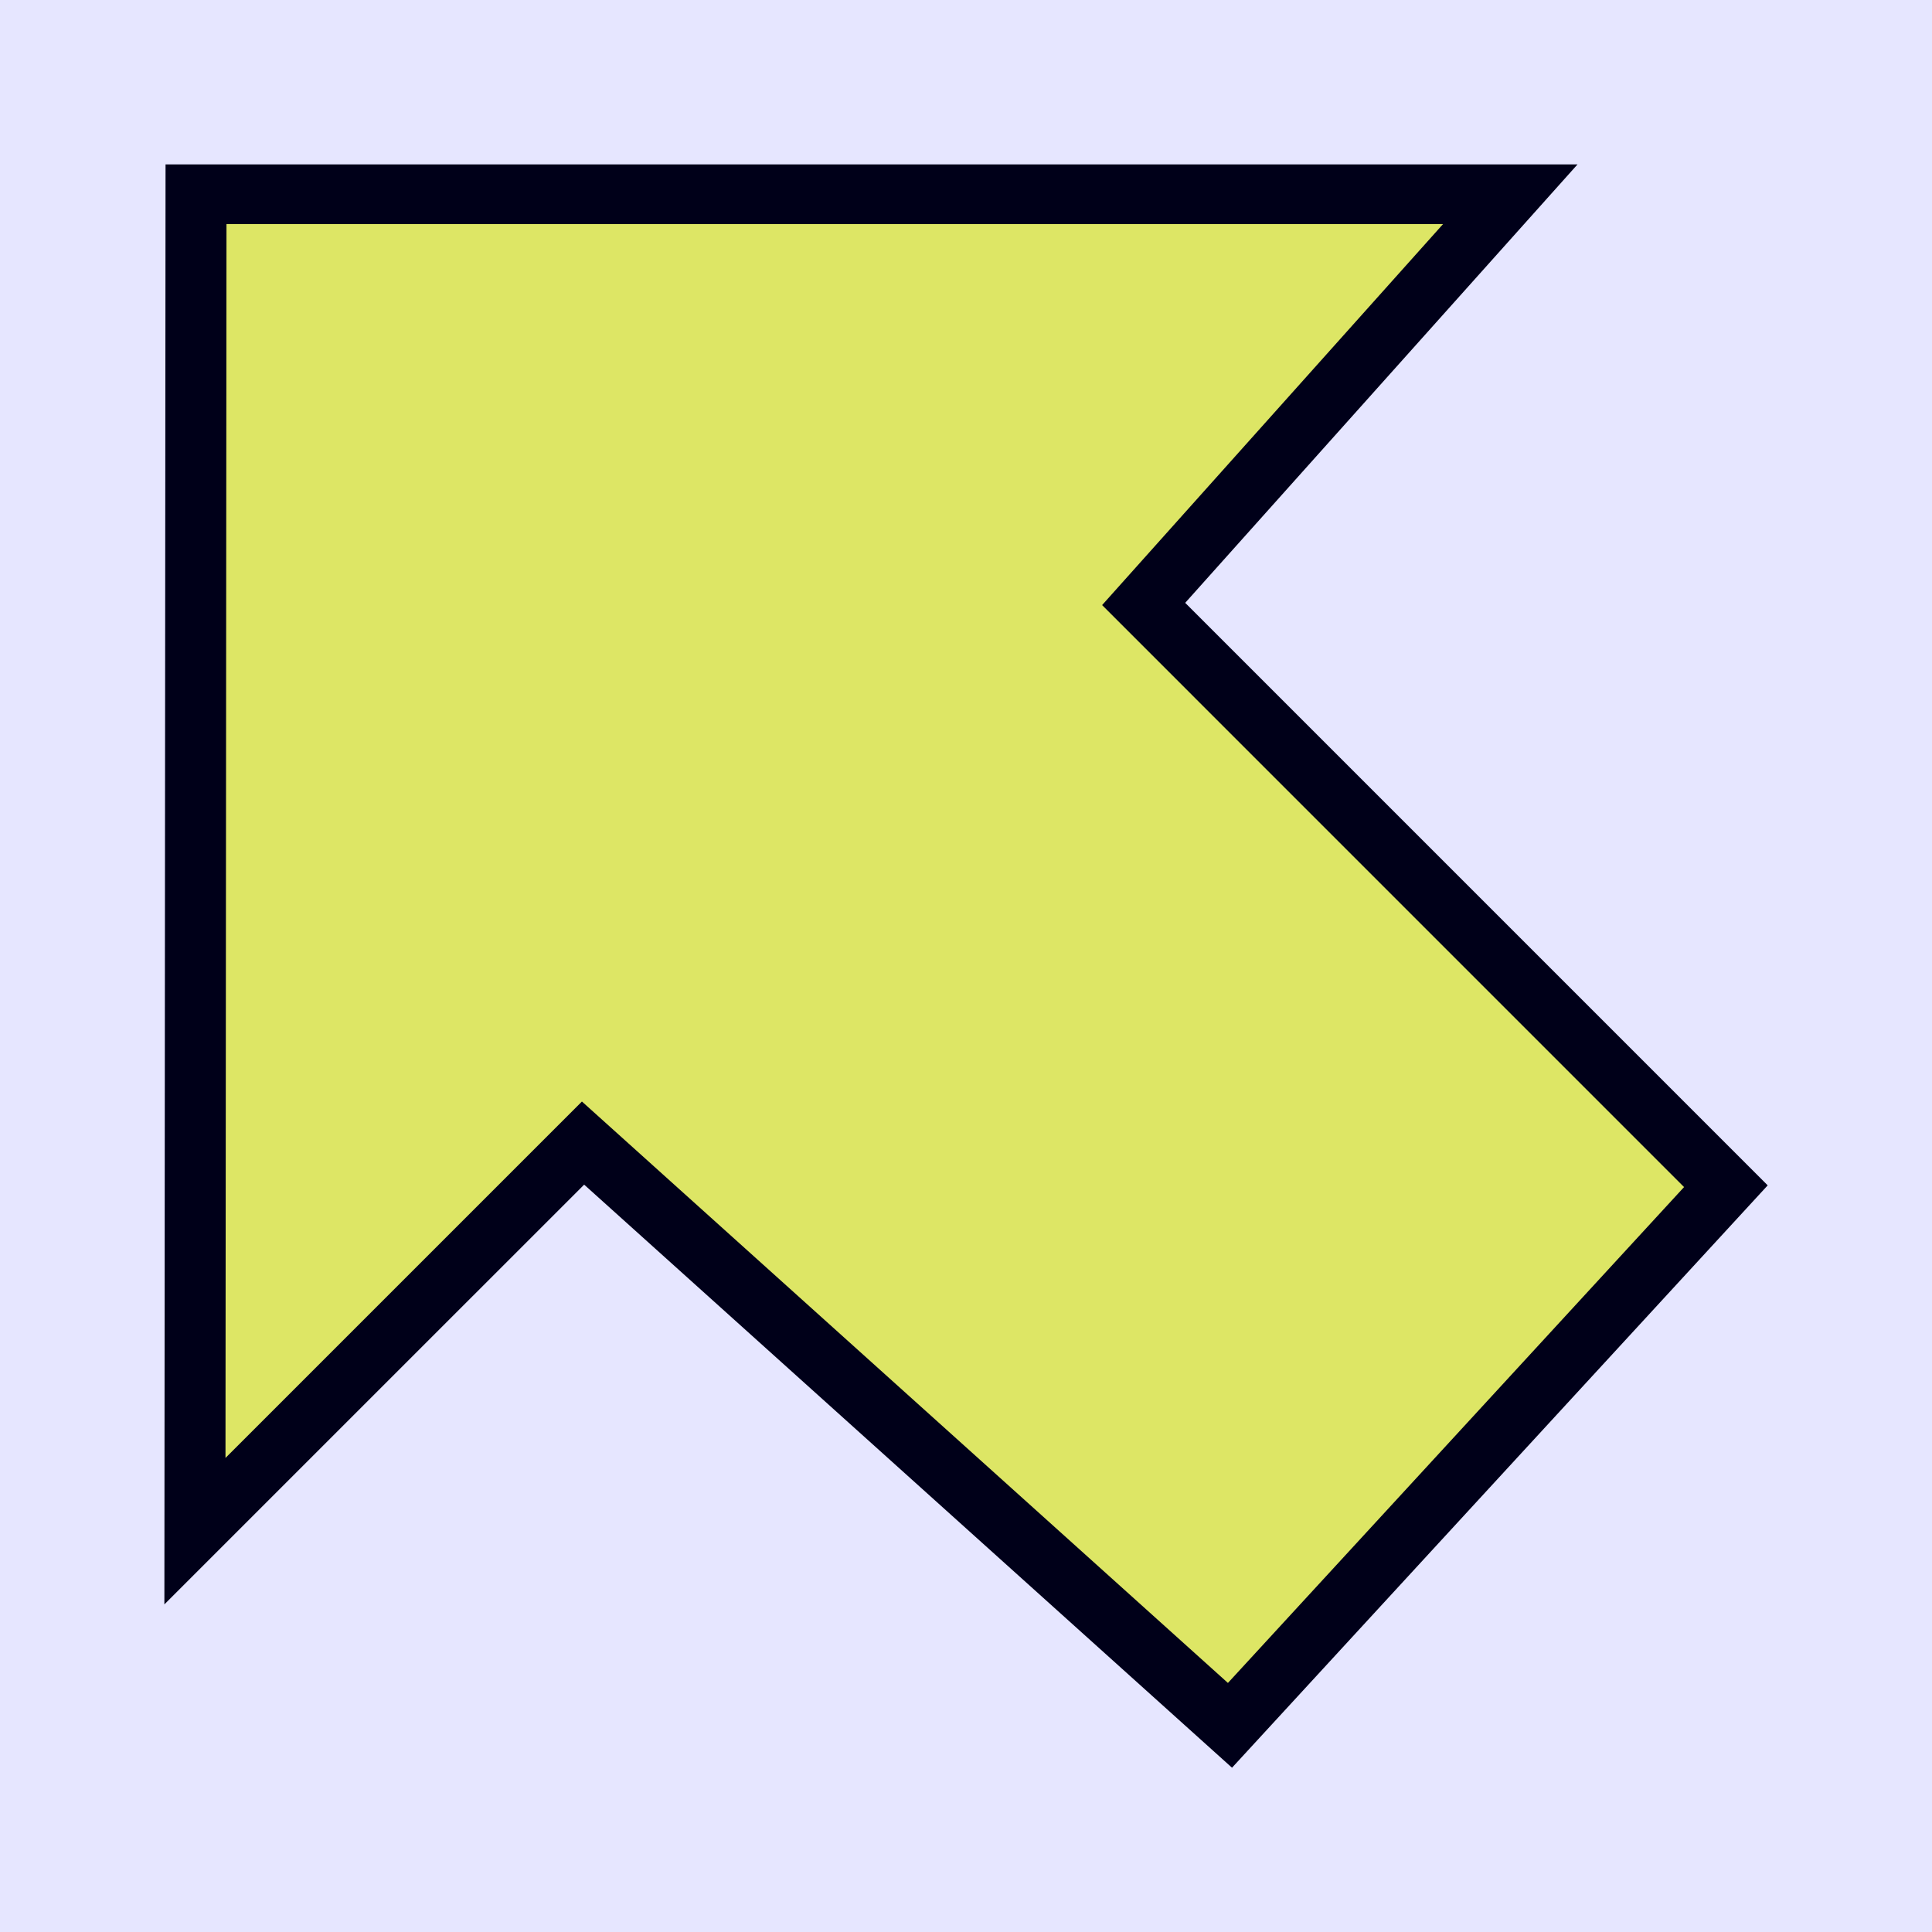
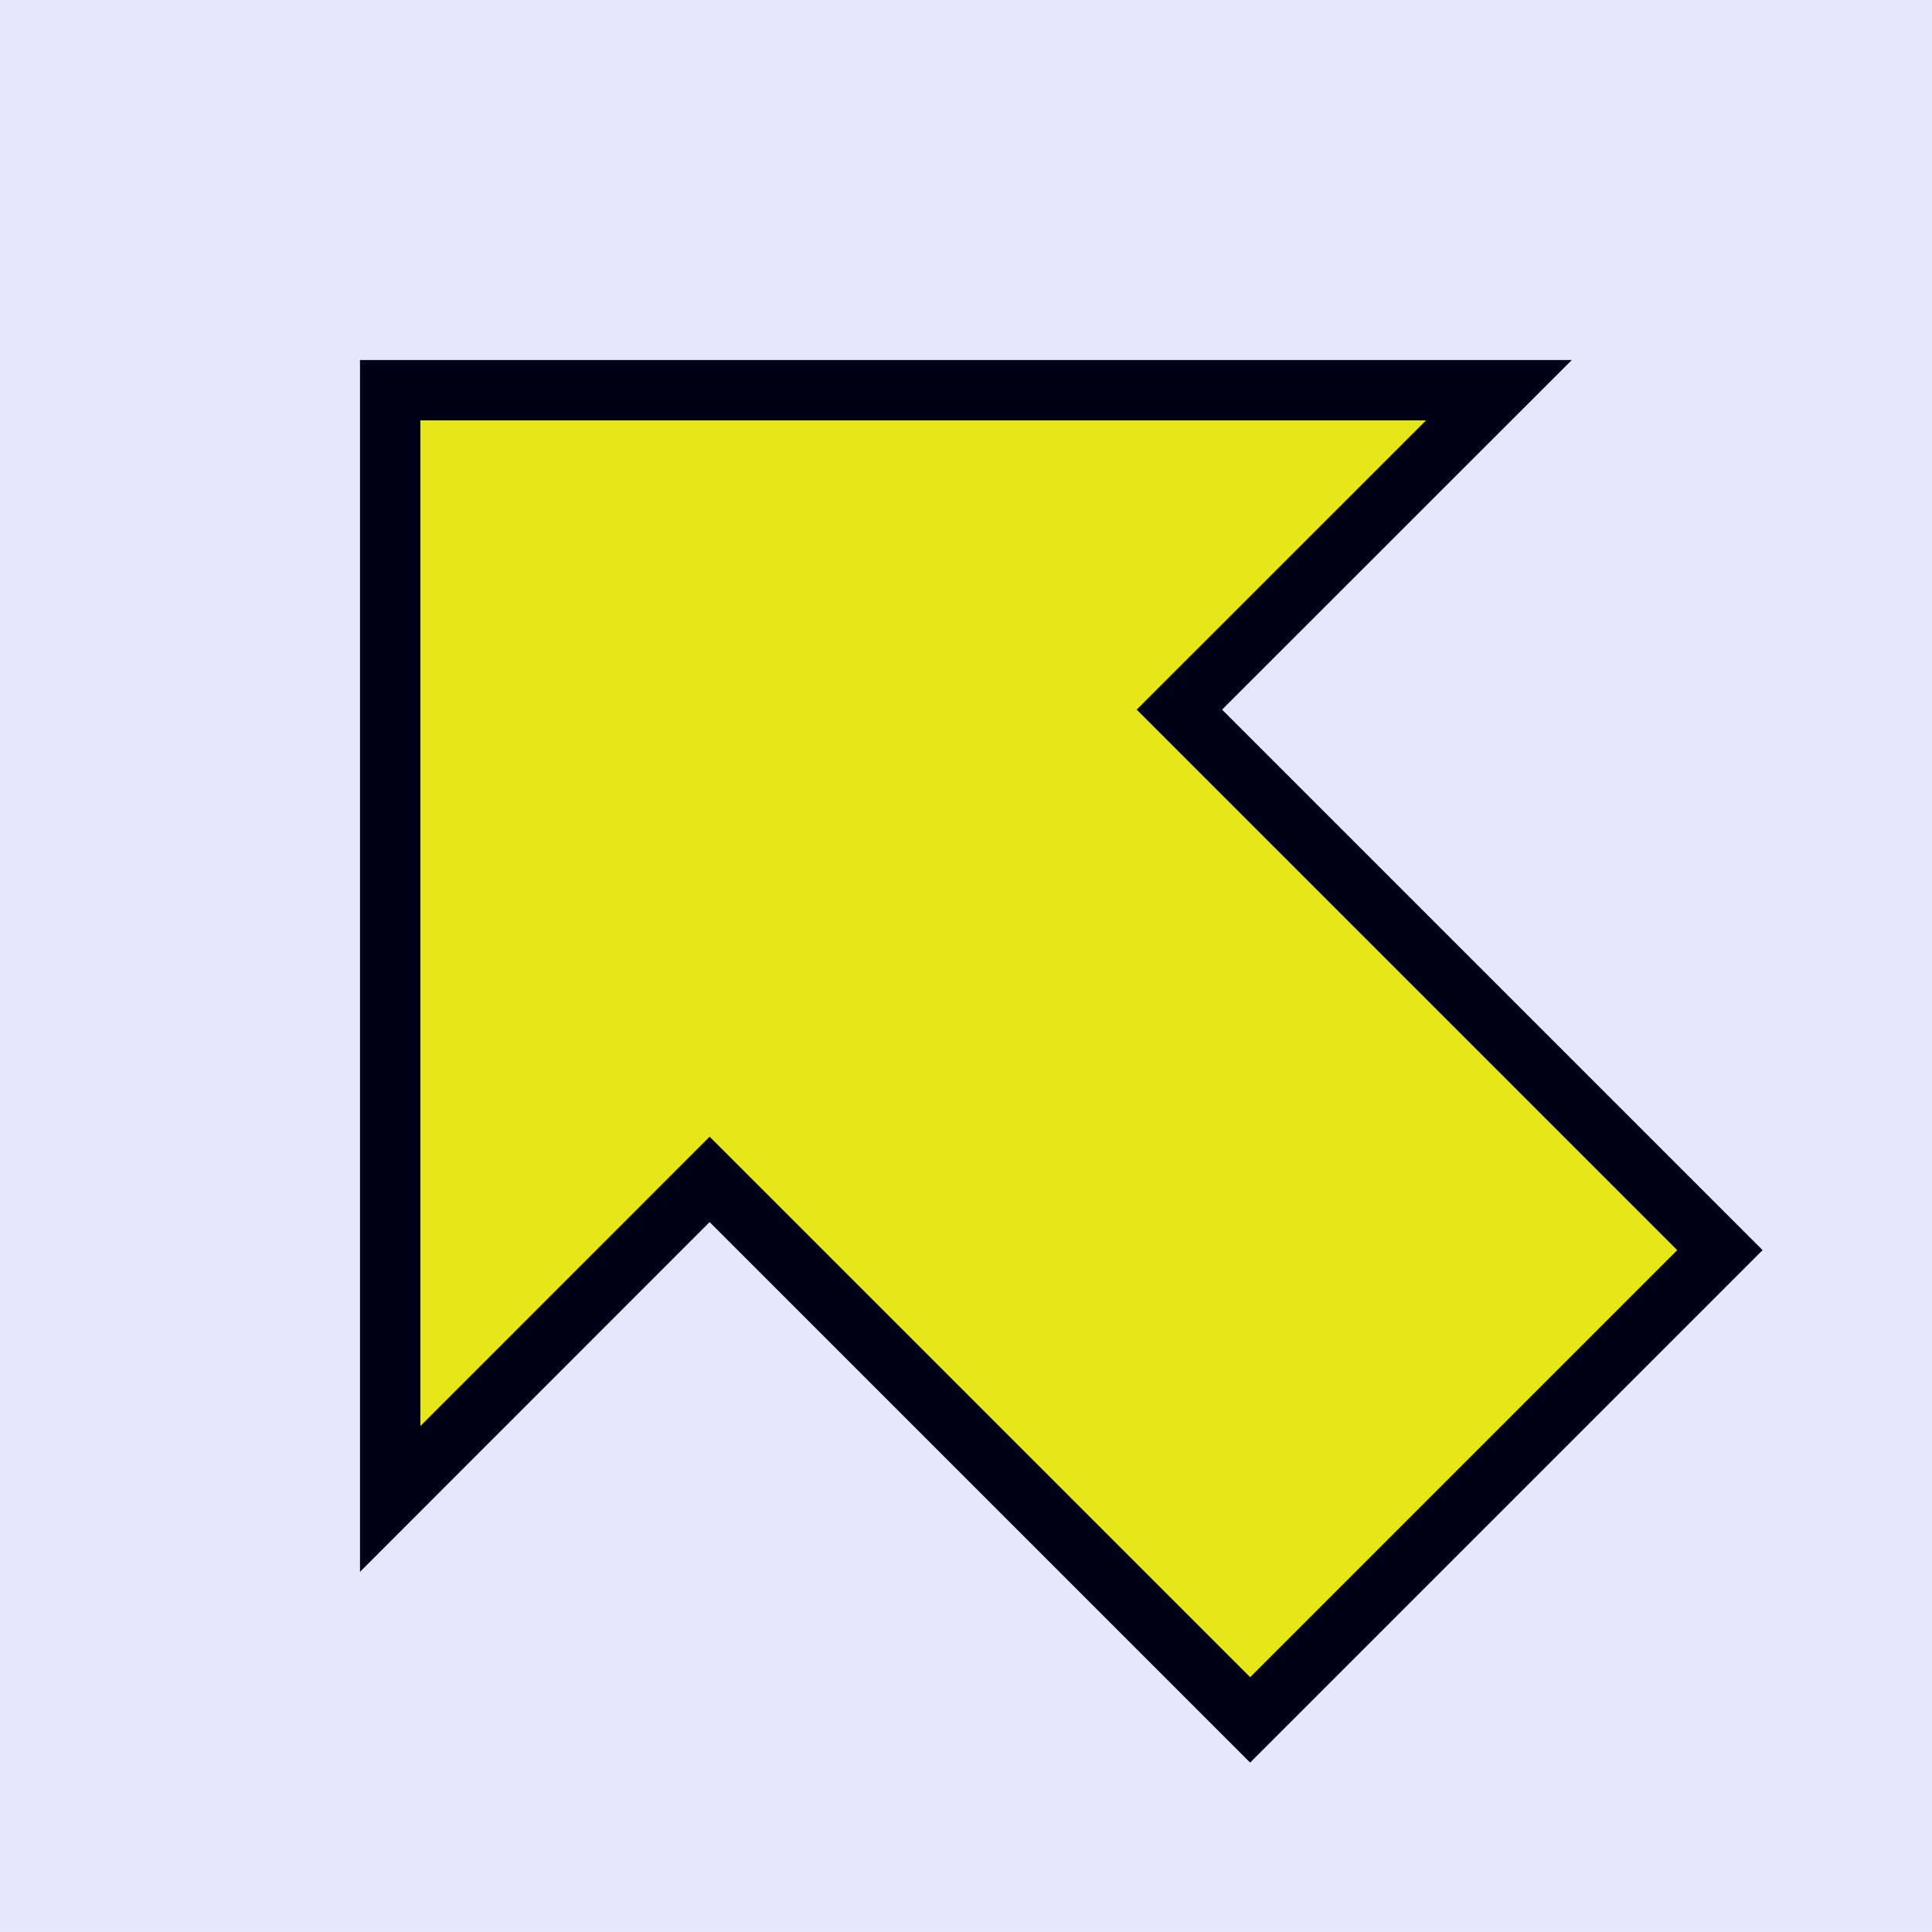
- <svg xmlns="http://www.w3.org/2000/svg" width="64" height="64" viewBox="0 0 16.933 16.933" version="1.1" id="svg8">
+ <svg xmlns="http://www.w3.org/2000/svg" width="32" height="32" viewBox="0 0 8.467 8.467" version="1.1" id="svg8">
  <defs id="defs2" />
-   <g id="layer1" transform="translate(0,-280.0666)">
-     <g id="g4627" transform="matrix(1.05214,0,0,1.030099,-0.7882288,-8.917607)">
-       <g id="g817">
-         <path id="path4757" d="m 15.126,290.633 -4.85,-4.954 3.054,-3.486 H 2.382 l -0.009,11.375 3.233,-3.302 5.389,4.954 z" style="fill:#f5ff54;fill-opacity:1;stroke:#000000;stroke-width:0.508;stroke-linecap:butt;stroke-linejoin:miter;stroke-miterlimit:4;stroke-dasharray:none;stroke-opacity:1" />
-         <rect y="280.54" x="0.749" height="16.439" width="16.094" id="rect4543" style="fill:#0000ff;fill-opacity:0.101;stroke:none;stroke-width:2.033;stroke-miterlimit:4;stroke-dasharray:none;stroke-opacity:1" />
-       </g>
-     </g>
+   <g id="layer1" transform="translate(0,-288.5333)">
+     <path style="fill:#ffff00;fill-opacity:1;stroke:#000000;stroke-width:1;stroke-linecap:round;stroke-miterlimit:4;stroke-dasharray:none;stroke-opacity:1" d="M 6.463 6.463 L 6.463 24.828 L 11.754 19.535 L 20.707 28.488 L 28.488 20.707 L 19.535 11.754 L 24.828 6.463 L 6.463 6.463 z " transform="matrix(0.2645833,0,0,0.2645833,0,288.5333)" id="rect4717" />
+     <rect style="fill:#0000ff;fill-opacity:0.101;stroke:none;stroke-width:1.058;stroke-miterlimit:4;stroke-dasharray:none;stroke-opacity:1" id="rect4543" width="8.467" height="8.467" x="-5.2041704e-016" y="288.533" />
  </g>
</svg>
